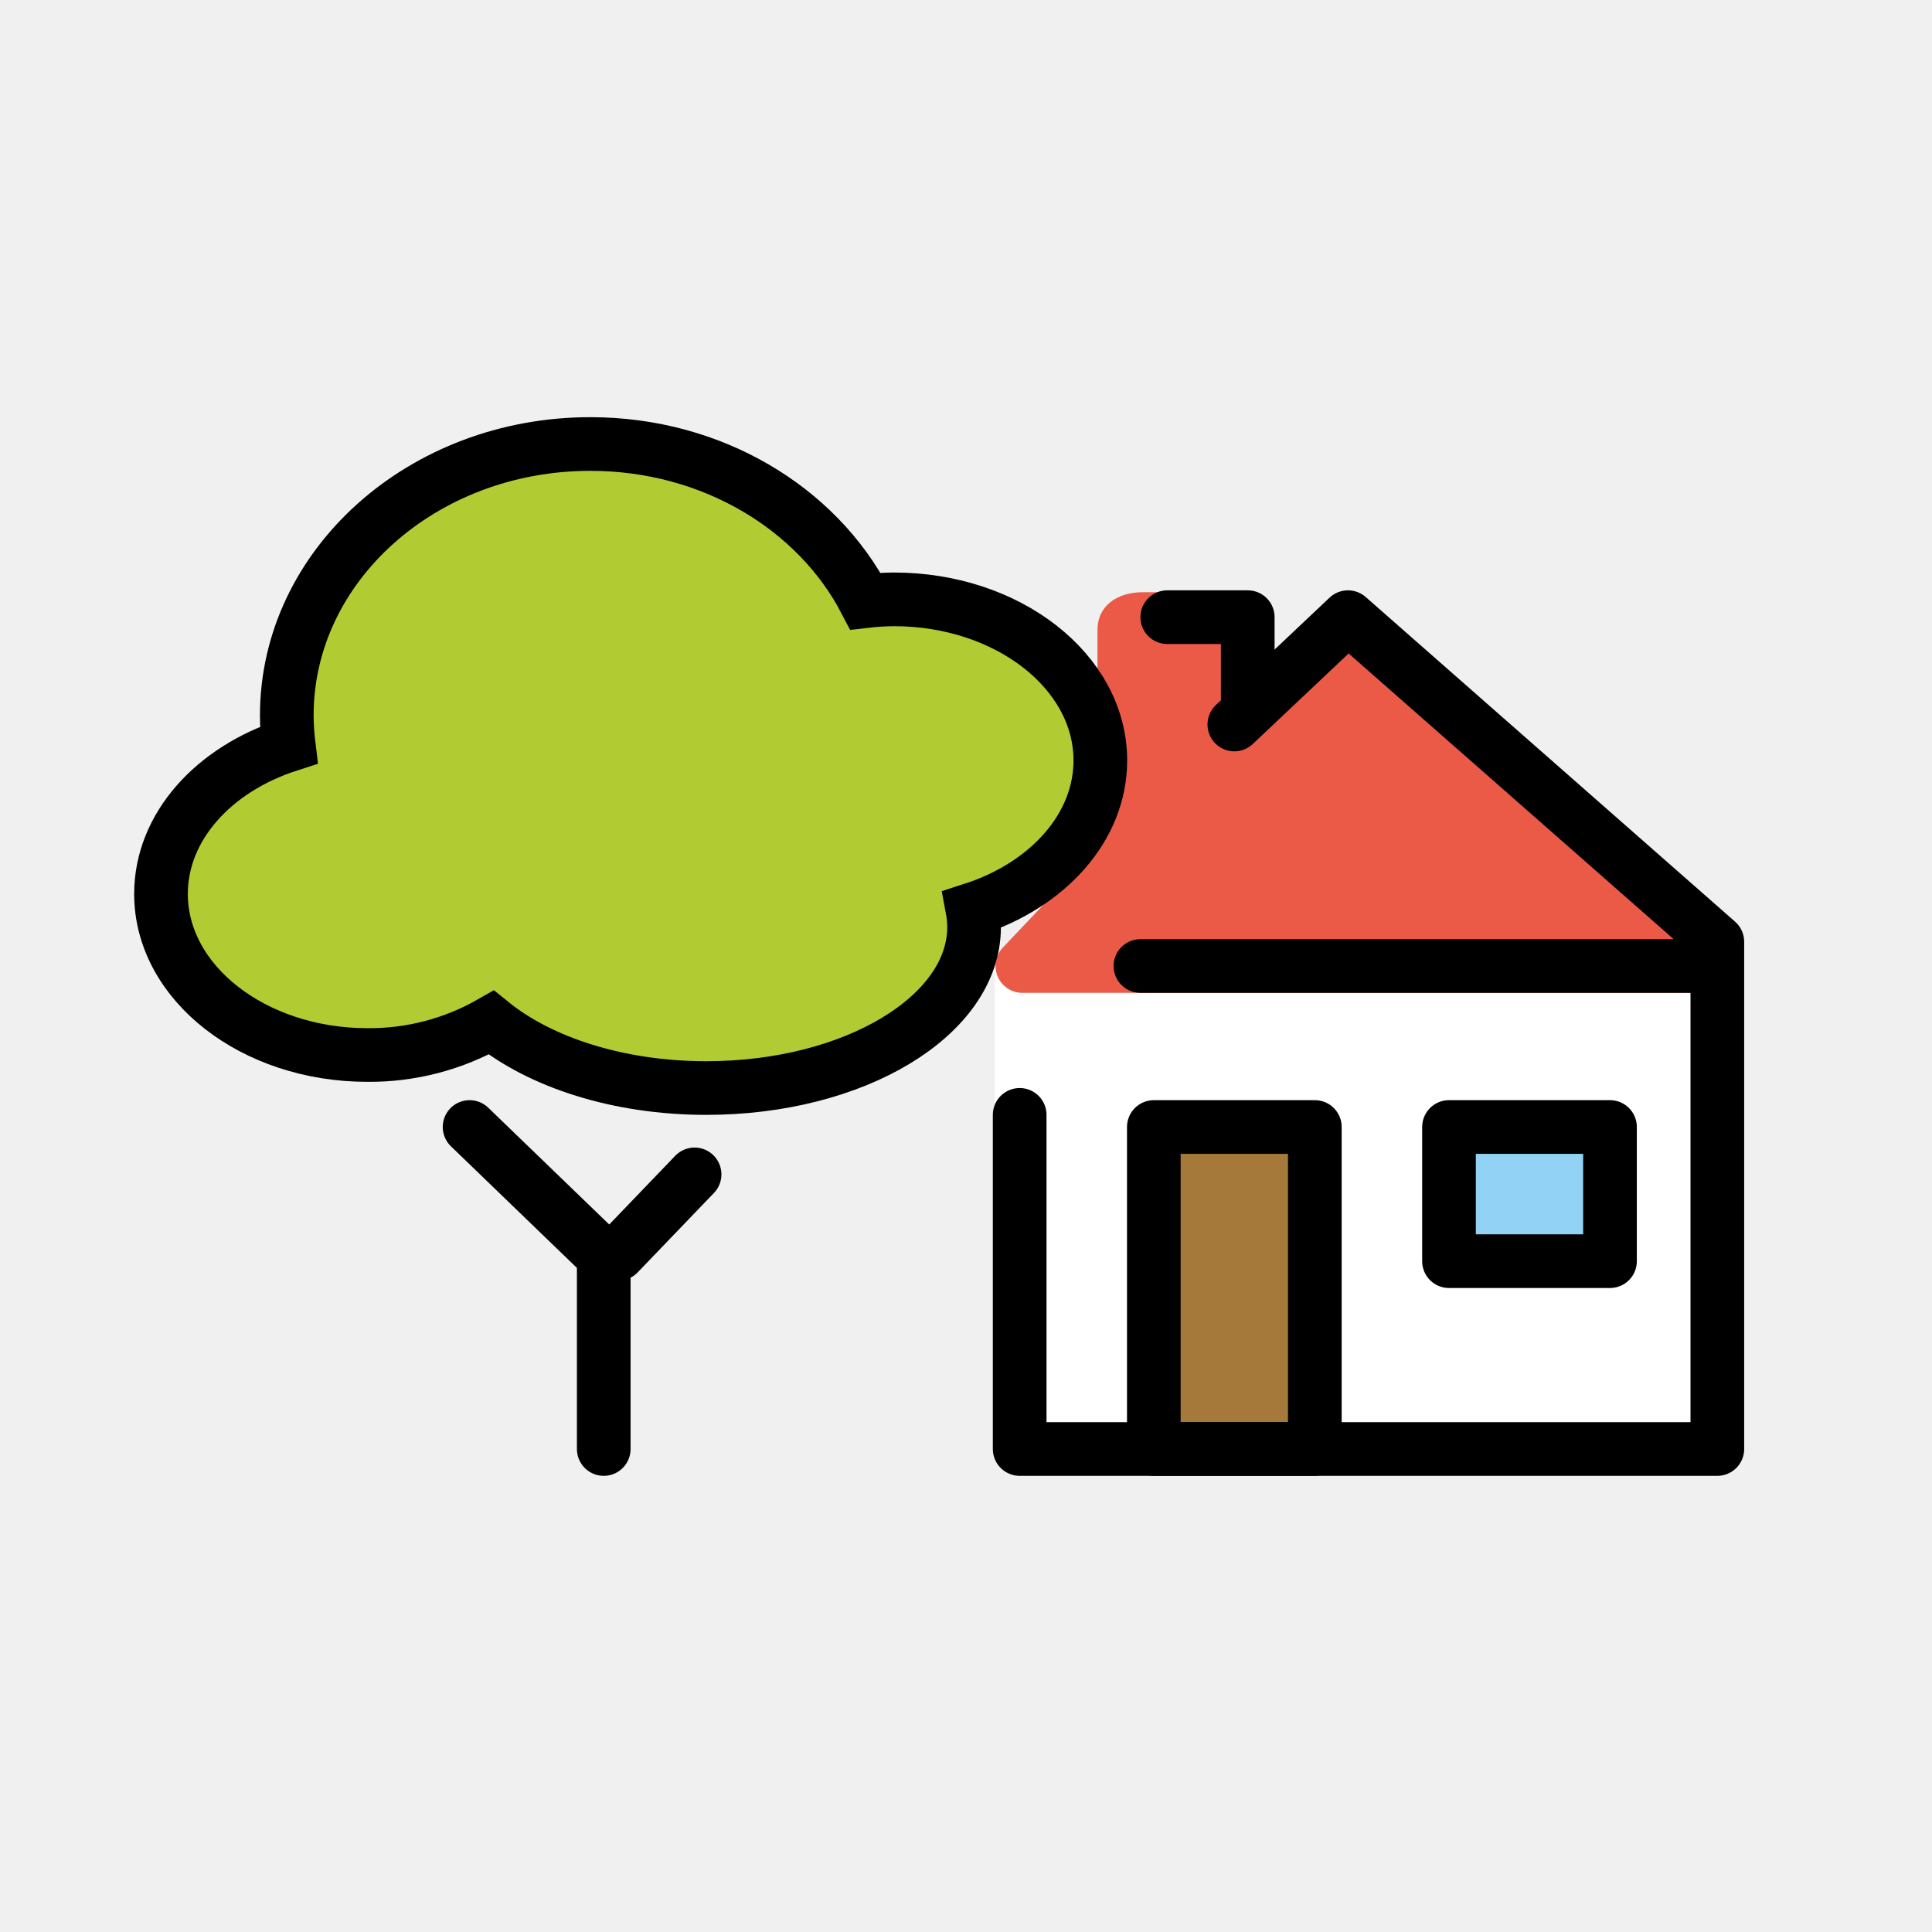
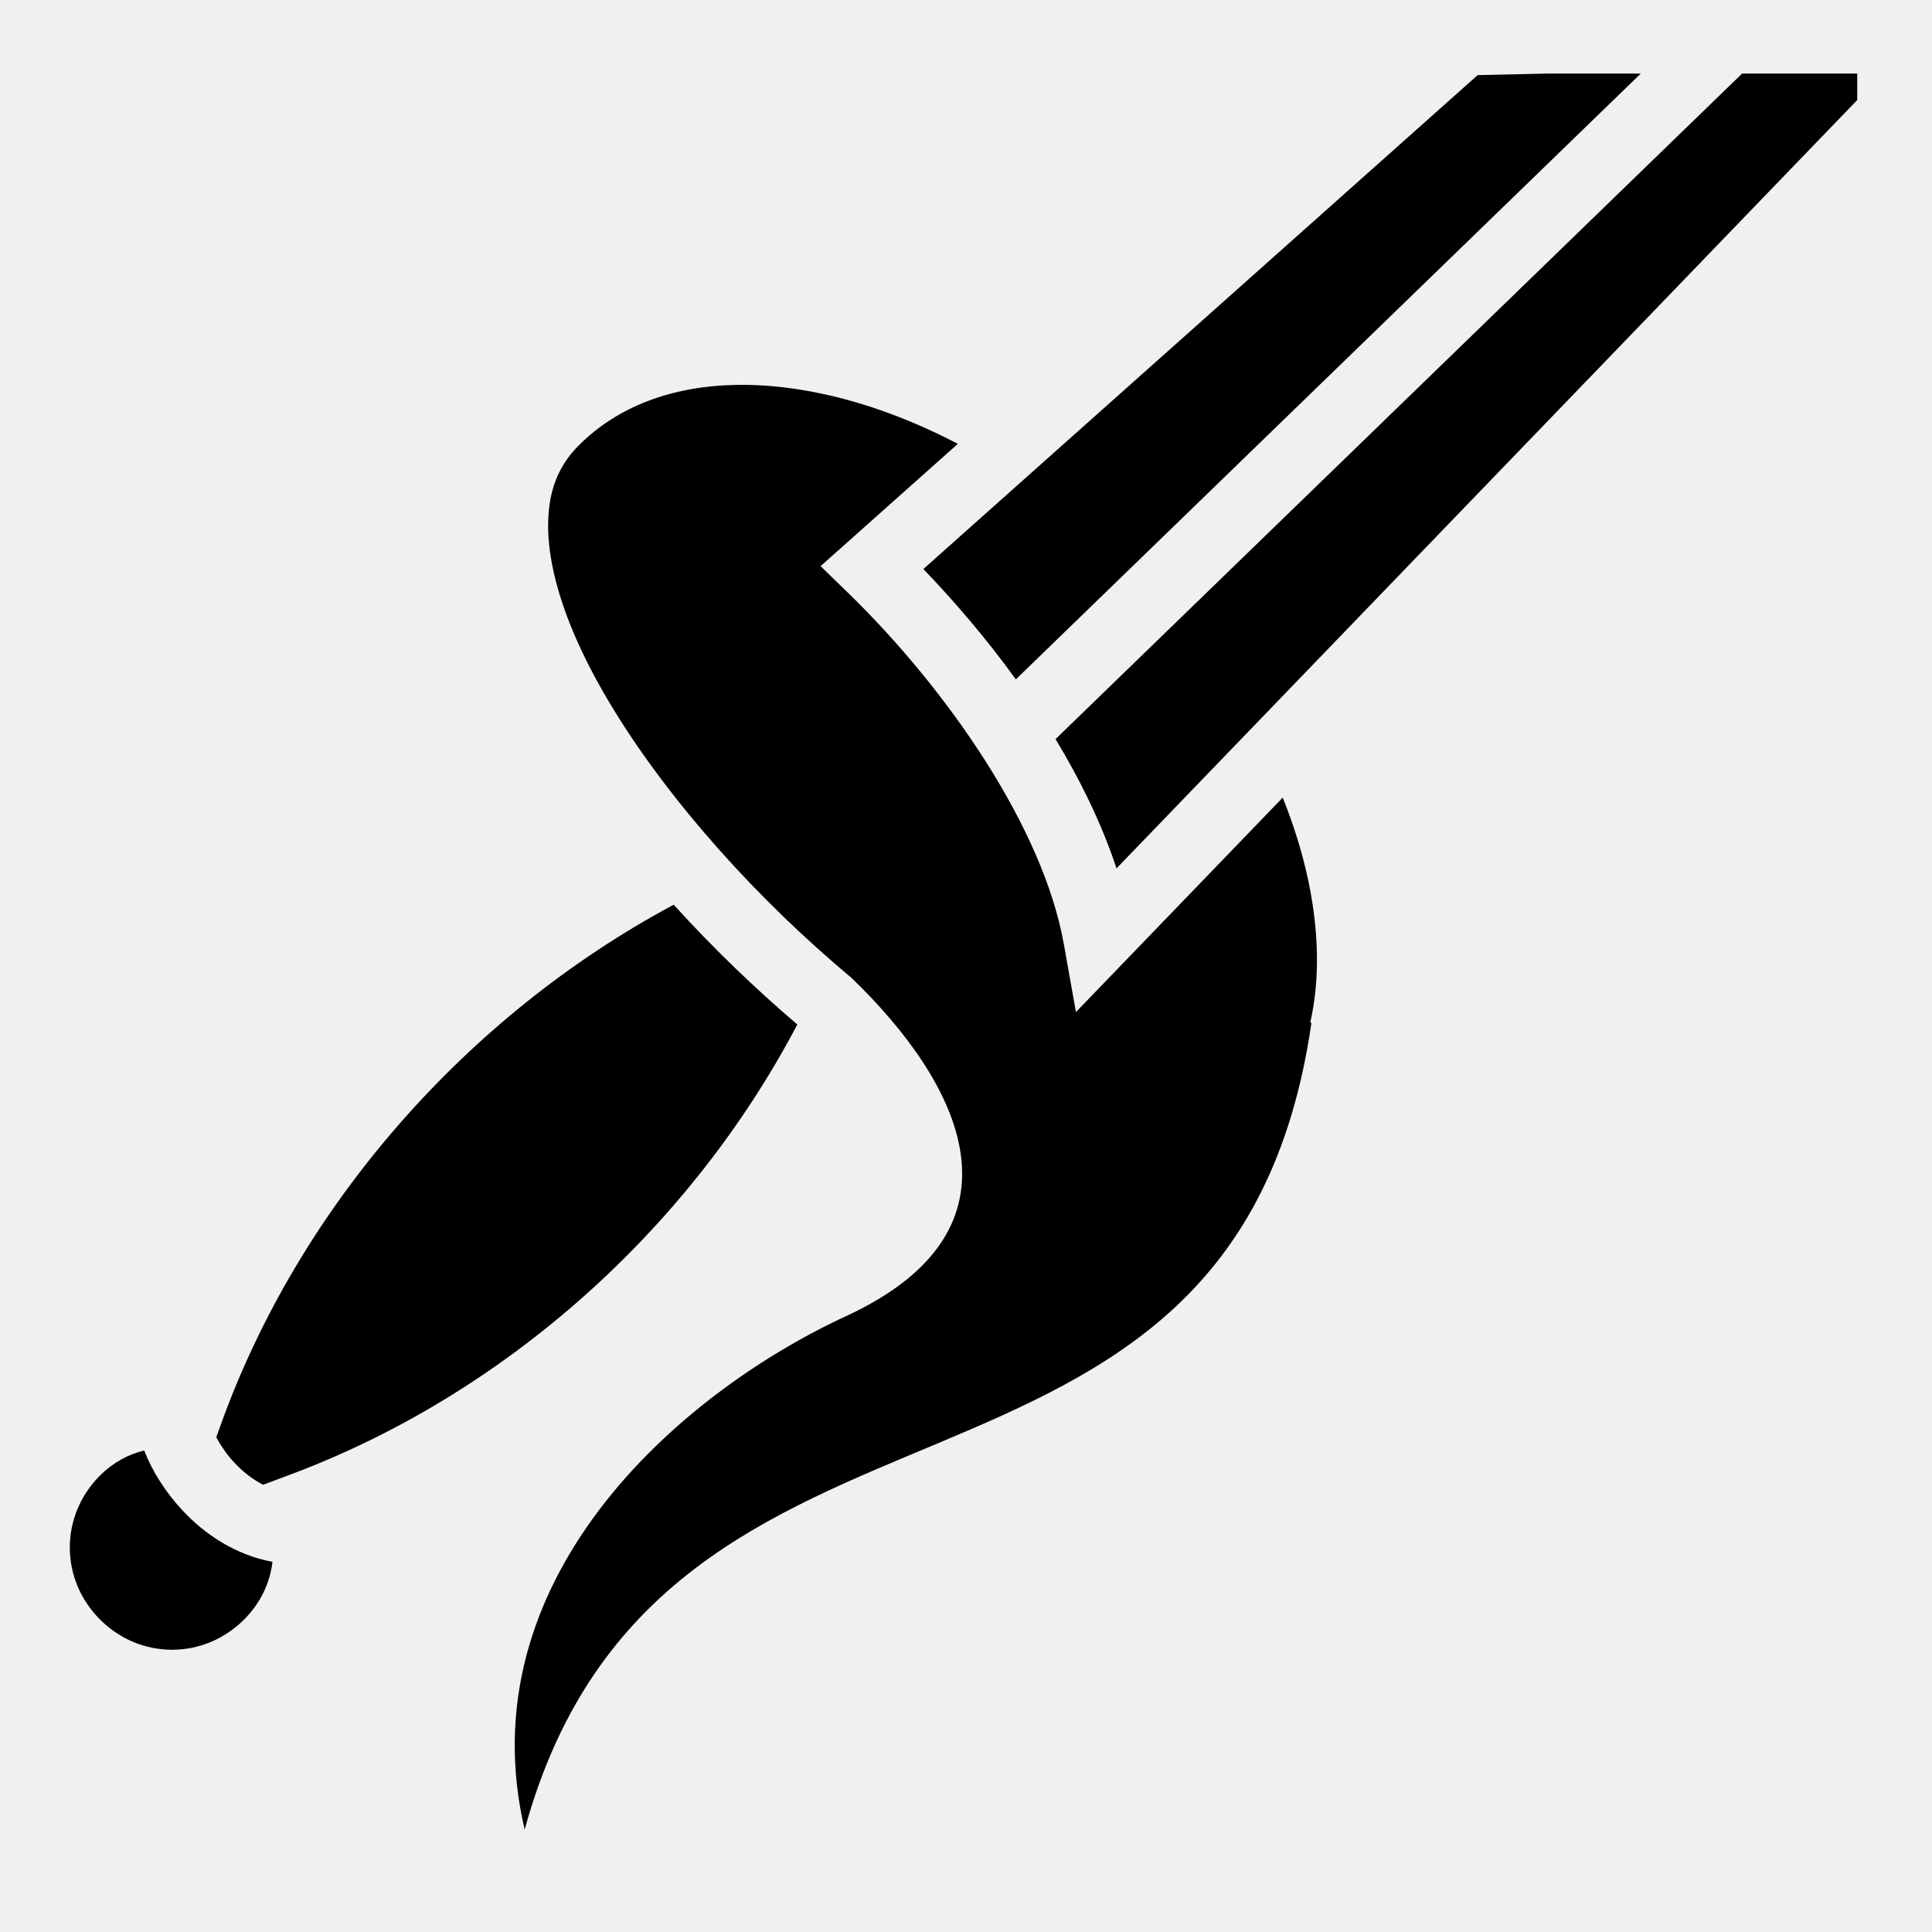
- <svg xmlns="http://www.w3.org/2000/svg" id="emoji" viewBox="0 0 72 72" version="1.1">
-   <g id="color">
-     <rect x="37.075" y="36.053" width="26.884" height="18.114" fill="#FFFFFF" />
-     <polygon fill="#EA5A47" stroke="#EA5A47" stroke-linecap="round" stroke-linejoin="round" stroke-miterlimit="10" stroke-width="2" points="50.235,23.2 38.1,36 63.5,36" />
-     <path fill="#EA5A47" d="M47.3,26l-6.4,6.059v-8.573c0-0.931,0.755-1.416,1.686-1.416h3.028 c0.931,0,1.686,0.485,1.686,1.416C47.3,23.486,47.3,26,47.3,26z" />
-     <rect x="43" y="42" width="6" height="12" fill="#A57939" />
-     <rect x="54" y="42" width="6" height="5" fill="#92D3F5" />
-     <path fill="#B1CC33" d="M41.006,28.339c0-3.312-3.445-6.003-7.694-6.003c-0.355,0.003-0.71,0.025-1.062,0.066 c-1.8-3.455-5.707-5.855-10.25-5.855c-6.248,0-11.312,4.529-11.312,10.114c0.001,0.369,0.025,0.738,0.07,1.104 C7.966,28.666,6,30.81,6,33.314c0,3.312,3.445,6.003,7.694,6.003c1.615,0.014,3.206-0.402,4.614-1.207 c1.818,1.477,4.726,2.438,8.015,2.438c5.511,0,9.978-2.688,9.978-6.003c-0.001-0.219-0.021-0.438-0.061-0.653 C39.036,32.99,41.006,30.845,41.006,28.339z" />
-   </g>
-   <g id="hair" />
-   <g id="skin" />
-   <g id="skin-shadow" />
-   <g id="line">
-     <polyline fill="none" stroke="#000000" stroke-linecap="round" stroke-linejoin="round" stroke-miterlimit="10" stroke-width="2" points="46,27 50.235,23 64,35.098 64,54 38,54 38,41.548" />
-     <rect x="43" y="42" width="6" height="12" fill="none" stroke="#000000" stroke-linecap="round" stroke-linejoin="round" stroke-miterlimit="10" stroke-width="2" />
-     <rect x="54" y="42" width="6" height="5" fill="none" stroke="#000000" stroke-linecap="round" stroke-linejoin="round" stroke-miterlimit="10" stroke-width="2" />
-     <polyline fill="none" stroke="#000000" stroke-linecap="round" stroke-linejoin="round" stroke-miterlimit="10" stroke-width="2" points="43.5,23 46.5,23 46.5,26" />
-     <path fill="none" stroke="#000000" stroke-miterlimit="10" stroke-width="2" d="M31.245,39.34" />
-     <polyline fill="none" stroke="#000000" stroke-linecap="round" stroke-linejoin="round" stroke-width="2" points="22.5,54 22.5,46.827 17.5,42" />
-     <line x1="23.041" x2="25.885" y1="46.727" y2="43.766" fill="none" stroke="#000000" stroke-linecap="round" stroke-linejoin="round" stroke-width="2" />
-     <path fill="none" stroke="#000000" stroke-linecap="round" stroke-miterlimit="10" stroke-width="2" d="M41.006,28.339 c0-3.312-3.445-6.003-7.694-6.003c-0.355,0.003-0.71,0.025-1.062,0.066c-1.8-3.455-5.707-5.855-10.25-5.855 c-6.248,0-11.312,4.529-11.312,10.114c0.001,0.369,0.025,0.738,0.07,1.104C7.966,28.666,6,30.81,6,33.314 c0,3.312,3.445,6.003,7.694,6.003c1.615,0.014,3.206-0.402,4.614-1.207c1.818,1.477,4.726,2.438,8.015,2.438 c5.511,0,9.978-2.688,9.978-6.003c-0.001-0.219-0.021-0.438-0.061-0.653 C39.036,32.99,41.006,30.845,41.006,28.339z" />
-     <line x1="63.5" x2="42.5" y1="36" y2="36" fill="none" stroke="#000000" stroke-linecap="round" stroke-linejoin="round" stroke-miterlimit="10" stroke-width="2" />
-   </g>
+ <svg xmlns="http://www.w3.org/2000/svg" width="16" height="16" viewBox="0 0 512 512">
+   <rect x="0" y="0" width="512" height="512" rx="8" fill="none" />
+   <svg viewBox="0 0 512 512" fill="#000000" x="0" y="0" width="512" height="512">
+     <path fill="#000000" d="m410.195 19.492l-18.6.412L244.7 150.8c8.6 8.944 16.955 18.795 24.515 29.235L434.828 19.492h-24.633zm51.48 0L279.73 195.872c6.69 11.064 12.287 22.58 16.16 34.253L492.185 26.512v-7.02h-30.508zm-266.72 82.512c-16.896.332-31.25 5.706-41.54 15.996c-5.618 5.62-8.06 12.204-8.155 20.957c-.096 8.753 2.576 19.504 7.793 31.148c10.433 23.29 30.816 49.877 54.68 72.934a338.406 338.406 0 0 0 17.933 16.118c28.696 27.647 48.862 66.367-1.434 89.623c-45.222 20.914-100.61 70.318-85.19 136.08c36.264-132.4 187.665-69.93 208.495-213.753l-.293-.173c2.513-11.1 2.357-23.805-.53-37.534c-1.507-7.17-3.78-14.562-6.782-22.03l-54.795 56.837l-3.215-18.03c-5.52-30.95-30.953-67.592-57.256-93.144l-7.203-6.998l36.373-32.41c-12.25-6.397-24.534-10.877-36.232-13.336c-6.676-1.404-13.11-2.165-19.237-2.286a86.242 86.242 0 0 0-3.412 0zm-16.42 137.754c-54.74 29.308-99.172 79.724-120.053 137.88l-1.17 3.258c1.244 2.302 2.802 4.562 4.635 6.55c2.324 2.52 4.952 4.576 7.772 6.03l7.07-2.638c57.14-21.32 106.067-65.227 134.51-119.336a364.682 364.682 0 0 1-16.55-15.022a358.9 358.9 0 0 1-16.215-16.722zM38.2 384.388c-4.315 1.08-8.31 3.25-11.69 6.628c-10.683 10.682-10.683 27.495 0 38.177c10.682 10.683 27.495 10.683 38.177 0c4.397-4.396 6.852-9.714 7.524-15.287c-9.637-1.793-17.897-7.173-24-13.79c-4.338-4.703-7.77-10.054-10.01-15.73z" />
+   </svg>
</svg>
